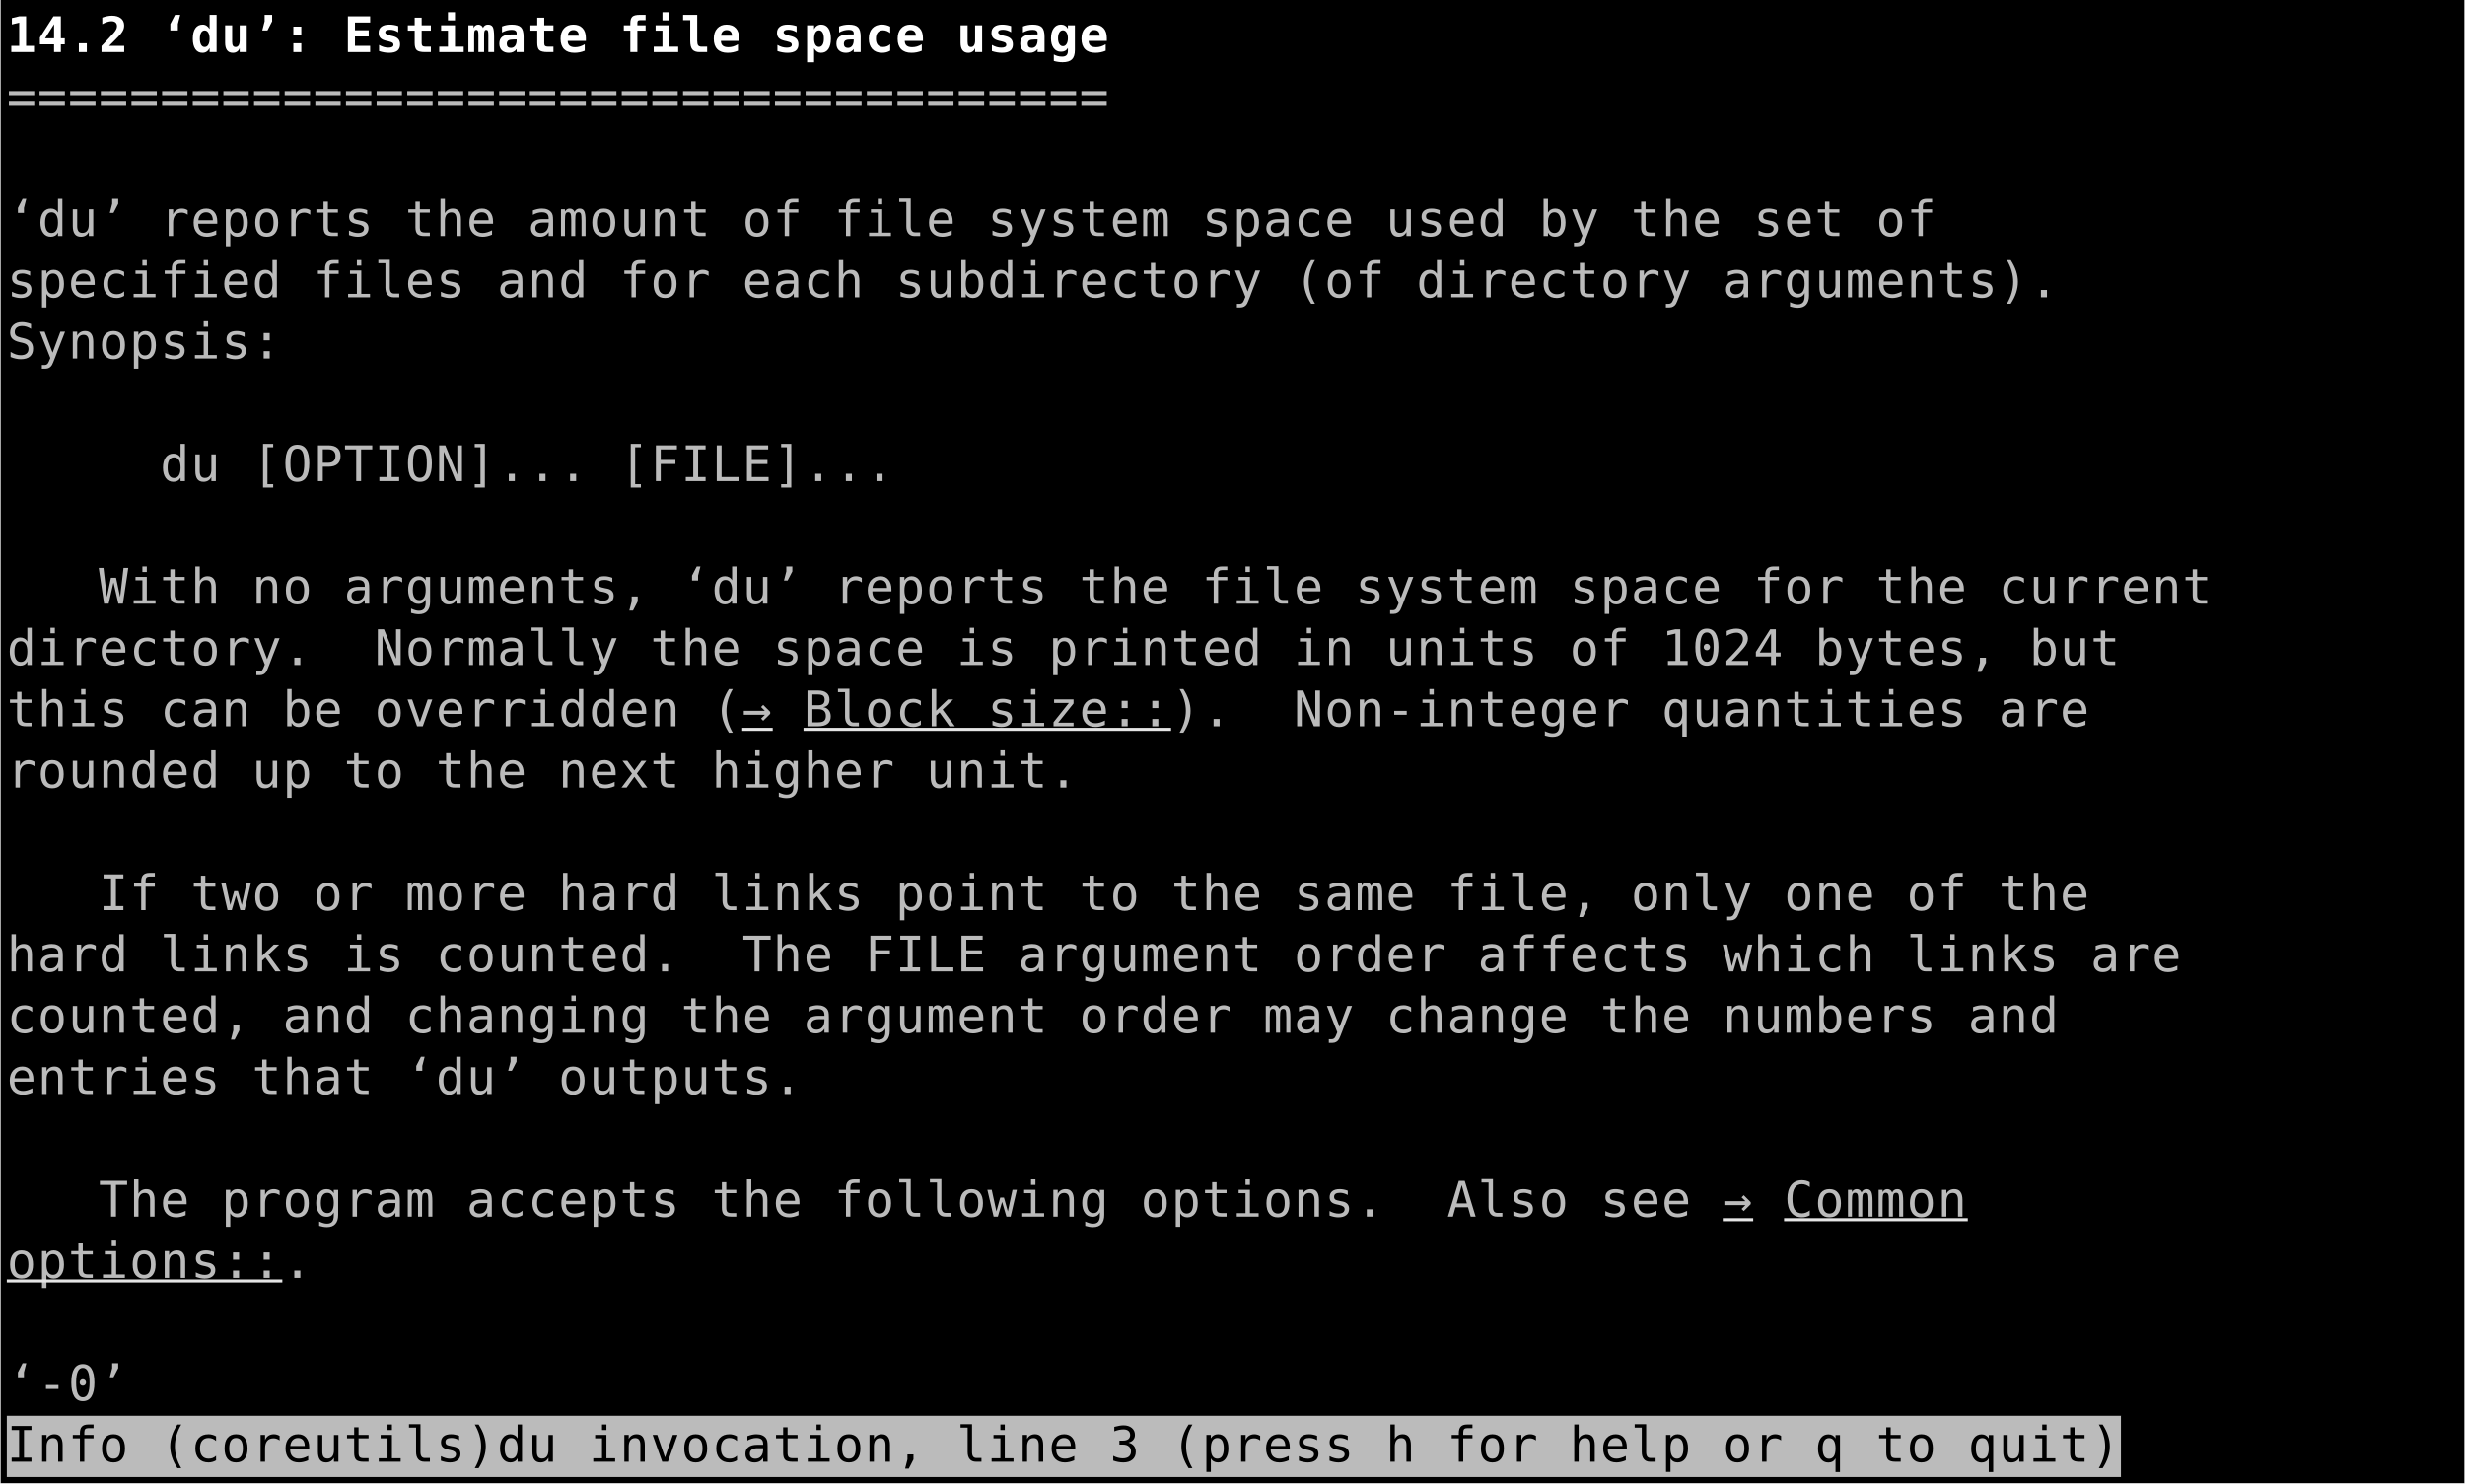
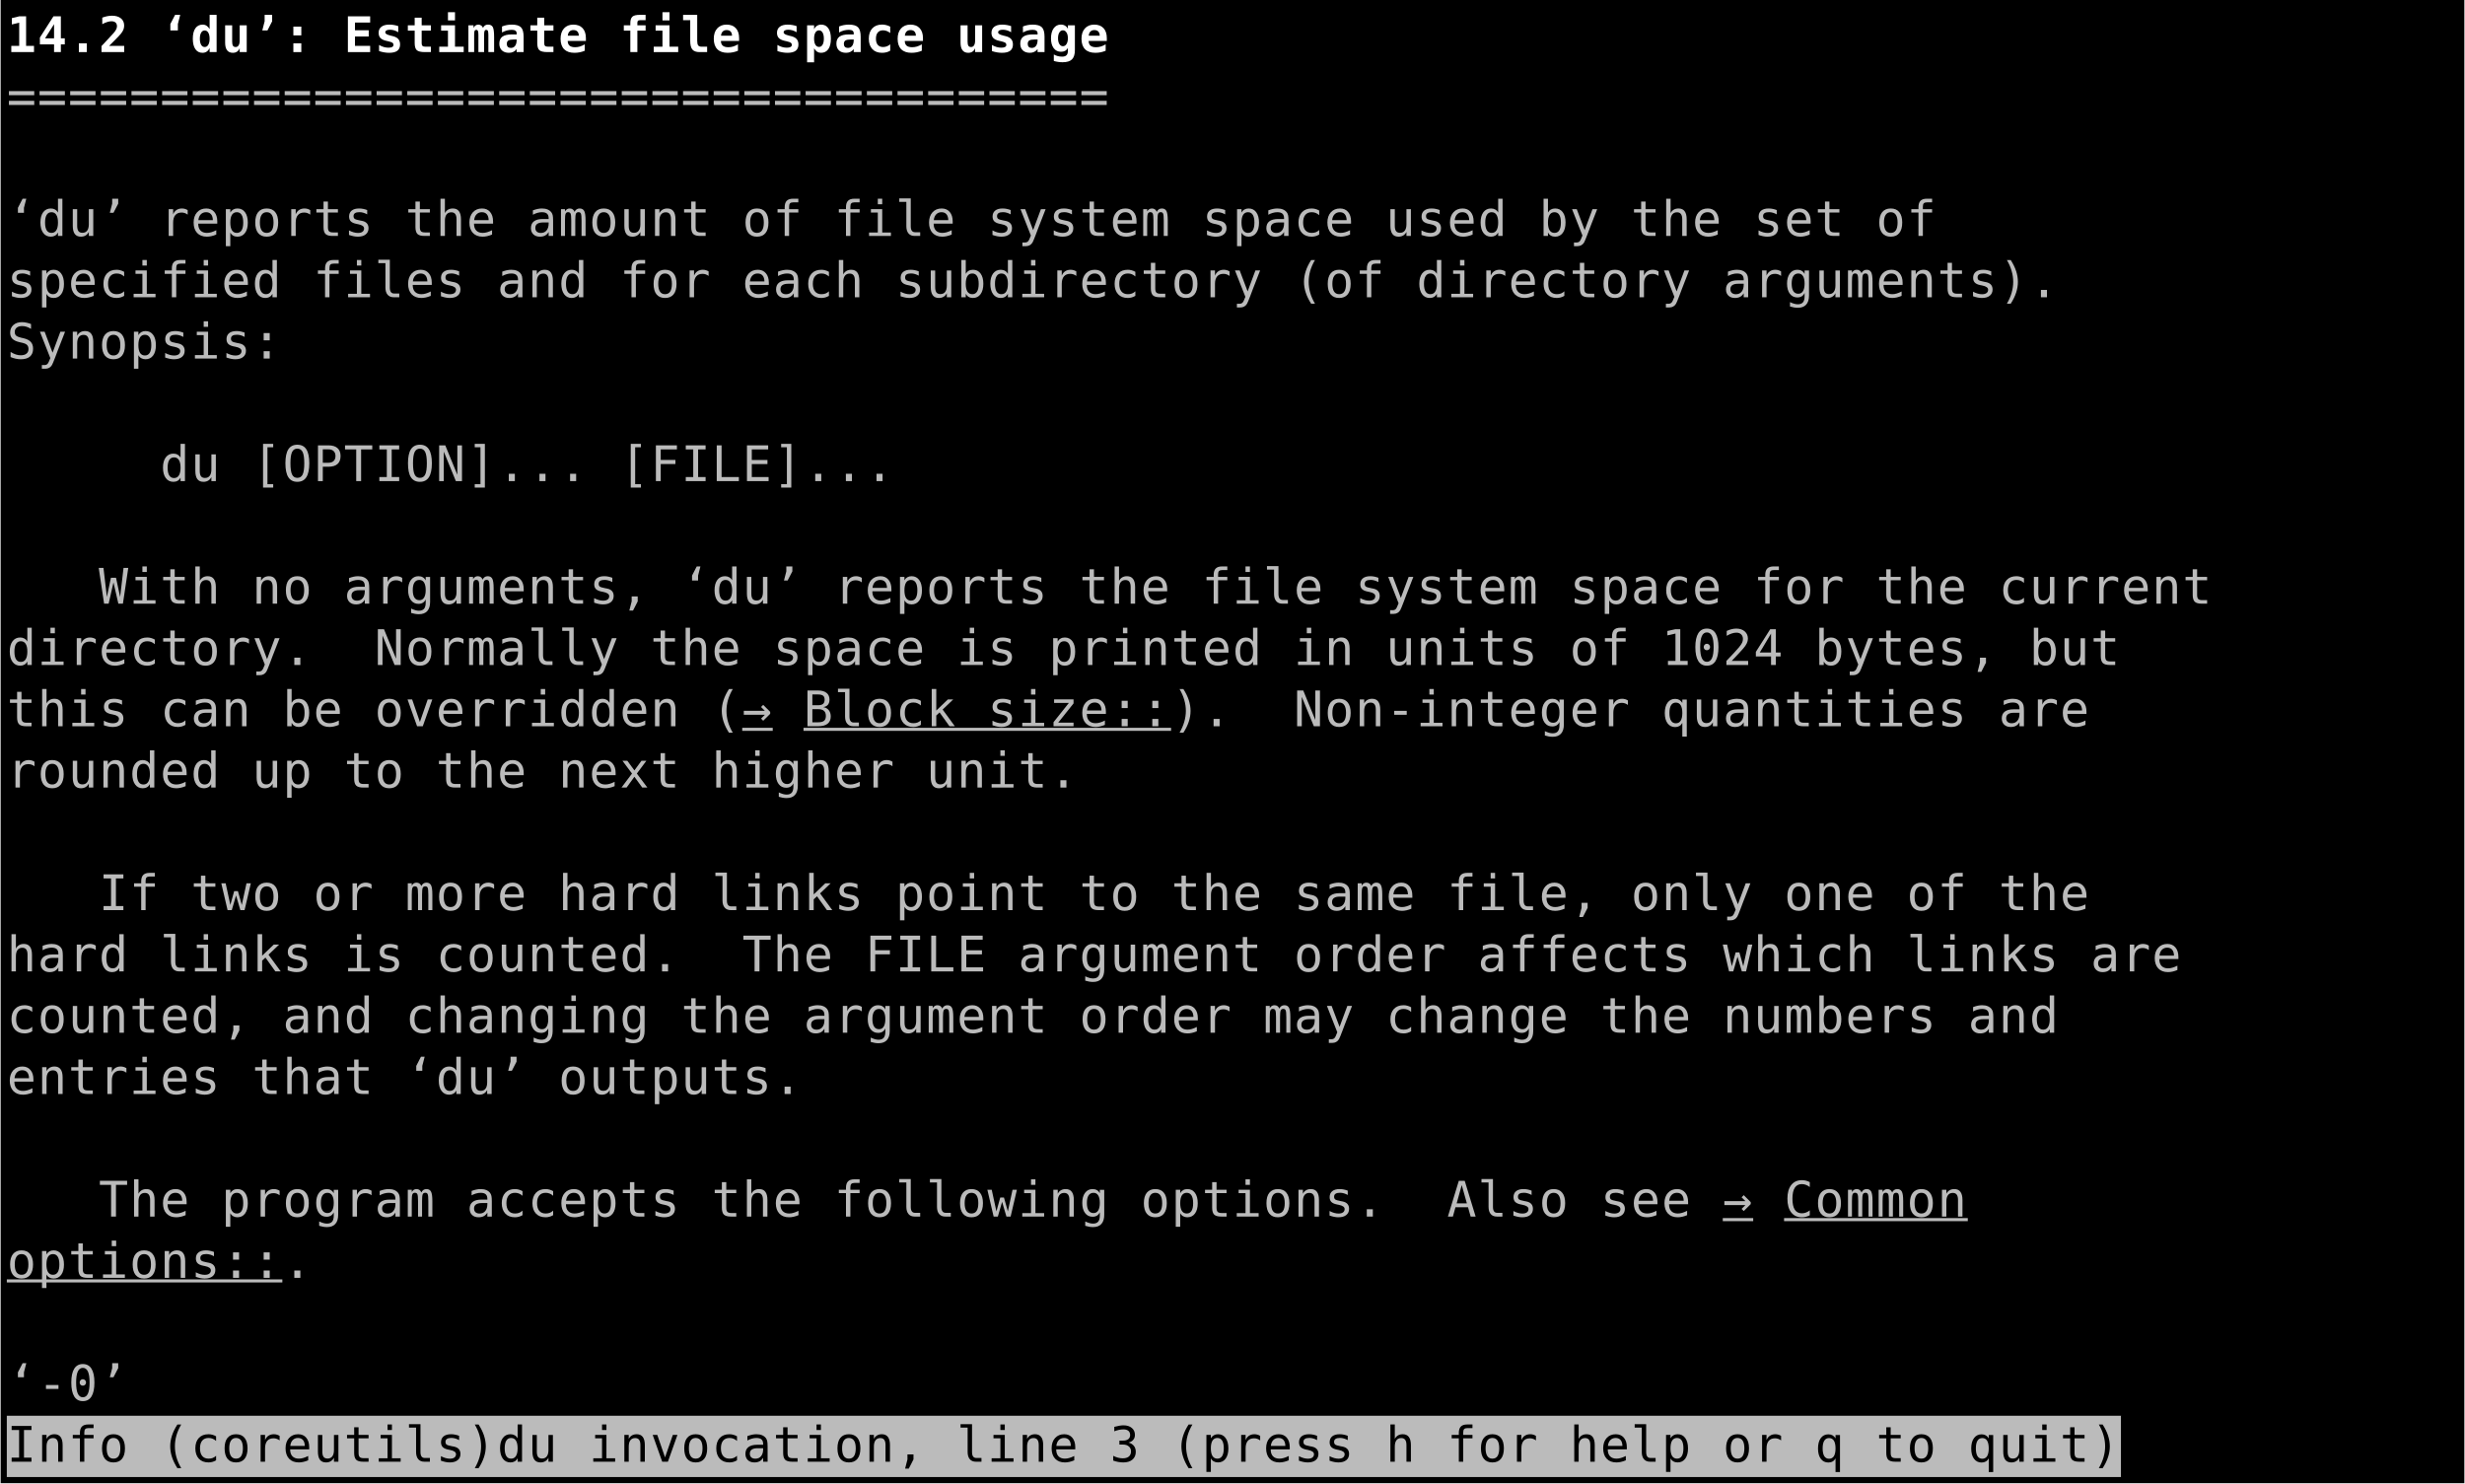
<svg xmlns="http://www.w3.org/2000/svg" version="1.1" baseProfile="full" viewBox="0 0 804 484" width="48.2em" height="29em">
  <g font-size="16" font-family="monospace" fill="#000">
    <rect x="0" y="0" width="804" height="484" />
    <rect x="2" y="2" height="20" width="360" />
    <g font-weight="bold" fill="#fff">
      <text x="2" y="17">1</text>
      <text x="12" y="17">4</text>
      <text x="22" y="17">.</text>
      <text x="32" y="17">2</text>
      <text x="52" y="17">‘</text>
      <text x="62" y="17">d</text>
      <text x="72" y="17">u</text>
      <text x="82" y="17">’</text>
      <text x="92" y="17">:</text>
      <text x="112" y="17">E</text>
      <text x="122" y="17">s</text>
      <text x="132" y="17">t</text>
      <text x="142" y="17">i</text>
      <text x="152" y="17">m</text>
      <text x="162" y="17">a</text>
      <text x="172" y="17">t</text>
      <text x="182" y="17">e</text>
      <text x="202" y="17">f</text>
      <text x="212" y="17">i</text>
      <text x="222" y="17">l</text>
      <text x="232" y="17">e</text>
      <text x="252" y="17">s</text>
      <text x="262" y="17">p</text>
      <text x="272" y="17">a</text>
      <text x="282" y="17">c</text>
      <text x="292" y="17">e</text>
      <text x="312" y="17">u</text>
      <text x="322" y="17">s</text>
      <text x="332" y="17">a</text>
      <text x="342" y="17">g</text>
      <text x="352" y="17">e</text>
    </g>
    <rect x="362" y="2" height="20" width="440" />
    <rect x="2" y="22" height="20" width="360" />
    <g fill="#bbb">
      <text x="2" y="37">=</text>
      <text x="12" y="37">=</text>
      <text x="22" y="37">=</text>
      <text x="32" y="37">=</text>
      <text x="42" y="37">=</text>
      <text x="52" y="37">=</text>
      <text x="62" y="37">=</text>
      <text x="72" y="37">=</text>
      <text x="82" y="37">=</text>
      <text x="92" y="37">=</text>
      <text x="102" y="37">=</text>
      <text x="112" y="37">=</text>
      <text x="122" y="37">=</text>
      <text x="132" y="37">=</text>
      <text x="142" y="37">=</text>
      <text x="152" y="37">=</text>
      <text x="162" y="37">=</text>
      <text x="172" y="37">=</text>
      <text x="182" y="37">=</text>
      <text x="192" y="37">=</text>
      <text x="202" y="37">=</text>
      <text x="212" y="37">=</text>
      <text x="222" y="37">=</text>
      <text x="232" y="37">=</text>
      <text x="242" y="37">=</text>
      <text x="252" y="37">=</text>
      <text x="262" y="37">=</text>
      <text x="272" y="37">=</text>
      <text x="282" y="37">=</text>
      <text x="292" y="37">=</text>
      <text x="302" y="37">=</text>
      <text x="312" y="37">=</text>
      <text x="322" y="37">=</text>
      <text x="332" y="37">=</text>
      <text x="342" y="37">=</text>
      <text x="352" y="37">=</text>
    </g>
    <rect x="362" y="22" height="20" width="440" />
    <rect x="2" y="42" height="20" width="800" />
    <rect x="2" y="62" height="20" width="630" />
    <g fill="#bbb">
      <text x="2" y="77">‘</text>
      <text x="12" y="77">d</text>
      <text x="22" y="77">u</text>
      <text x="32" y="77">’</text>
      <text x="52" y="77">r</text>
      <text x="62" y="77">e</text>
      <text x="72" y="77">p</text>
      <text x="82" y="77">o</text>
      <text x="92" y="77">r</text>
      <text x="102" y="77">t</text>
      <text x="112" y="77">s</text>
      <text x="132" y="77">t</text>
      <text x="142" y="77">h</text>
      <text x="152" y="77">e</text>
      <text x="172" y="77">a</text>
      <text x="182" y="77">m</text>
      <text x="192" y="77">o</text>
      <text x="202" y="77">u</text>
      <text x="212" y="77">n</text>
      <text x="222" y="77">t</text>
      <text x="242" y="77">o</text>
      <text x="252" y="77">f</text>
      <text x="272" y="77">f</text>
      <text x="282" y="77">i</text>
      <text x="292" y="77">l</text>
      <text x="302" y="77">e</text>
      <text x="322" y="77">s</text>
      <text x="332" y="77">y</text>
      <text x="342" y="77">s</text>
      <text x="352" y="77">t</text>
      <text x="362" y="77">e</text>
      <text x="372" y="77">m</text>
      <text x="392" y="77">s</text>
      <text x="402" y="77">p</text>
      <text x="412" y="77">a</text>
      <text x="422" y="77">c</text>
      <text x="432" y="77">e</text>
      <text x="452" y="77">u</text>
      <text x="462" y="77">s</text>
      <text x="472" y="77">e</text>
      <text x="482" y="77">d</text>
      <text x="502" y="77">b</text>
      <text x="512" y="77">y</text>
      <text x="532" y="77">t</text>
      <text x="542" y="77">h</text>
      <text x="552" y="77">e</text>
      <text x="572" y="77">s</text>
      <text x="582" y="77">e</text>
      <text x="592" y="77">t</text>
      <text x="612" y="77">o</text>
      <text x="622" y="77">f</text>
    </g>
    <rect x="632" y="62" height="20" width="170" />
    <rect x="2" y="82" height="20" width="670" />
    <g fill="#bbb">
      <text x="2" y="97">s</text>
      <text x="12" y="97">p</text>
      <text x="22" y="97">e</text>
      <text x="32" y="97">c</text>
      <text x="42" y="97">i</text>
      <text x="52" y="97">f</text>
      <text x="62" y="97">i</text>
      <text x="72" y="97">e</text>
      <text x="82" y="97">d</text>
      <text x="102" y="97">f</text>
      <text x="112" y="97">i</text>
      <text x="122" y="97">l</text>
      <text x="132" y="97">e</text>
      <text x="142" y="97">s</text>
      <text x="162" y="97">a</text>
      <text x="172" y="97">n</text>
      <text x="182" y="97">d</text>
      <text x="202" y="97">f</text>
      <text x="212" y="97">o</text>
      <text x="222" y="97">r</text>
      <text x="242" y="97">e</text>
      <text x="252" y="97">a</text>
      <text x="262" y="97">c</text>
      <text x="272" y="97">h</text>
      <text x="292" y="97">s</text>
      <text x="302" y="97">u</text>
      <text x="312" y="97">b</text>
      <text x="322" y="97">d</text>
      <text x="332" y="97">i</text>
      <text x="342" y="97">r</text>
      <text x="352" y="97">e</text>
      <text x="362" y="97">c</text>
      <text x="372" y="97">t</text>
      <text x="382" y="97">o</text>
      <text x="392" y="97">r</text>
      <text x="402" y="97">y</text>
      <text x="422" y="97">(</text>
      <text x="432" y="97">o</text>
      <text x="442" y="97">f</text>
      <text x="462" y="97">d</text>
      <text x="472" y="97">i</text>
      <text x="482" y="97">r</text>
      <text x="492" y="97">e</text>
      <text x="502" y="97">c</text>
      <text x="512" y="97">t</text>
      <text x="522" y="97">o</text>
      <text x="532" y="97">r</text>
      <text x="542" y="97">y</text>
      <text x="562" y="97">a</text>
      <text x="572" y="97">r</text>
      <text x="582" y="97">g</text>
      <text x="592" y="97">u</text>
      <text x="602" y="97">m</text>
      <text x="612" y="97">e</text>
      <text x="622" y="97">n</text>
      <text x="632" y="97">t</text>
      <text x="642" y="97">s</text>
      <text x="652" y="97">)</text>
      <text x="662" y="97">.</text>
    </g>
    <rect x="672" y="82" height="20" width="130" />
    <rect x="2" y="102" height="20" width="90" />
    <g fill="#bbb">
      <text x="2" y="117">S</text>
      <text x="12" y="117">y</text>
      <text x="22" y="117">n</text>
      <text x="32" y="117">o</text>
      <text x="42" y="117">p</text>
      <text x="52" y="117">s</text>
      <text x="62" y="117">i</text>
      <text x="72" y="117">s</text>
      <text x="82" y="117">:</text>
    </g>
    <rect x="92" y="102" height="20" width="710" />
    <rect x="2" y="122" height="20" width="800" />
    <rect x="2" y="142" height="20" width="290" />
    <g fill="#bbb">
      <text x="52" y="157">d</text>
      <text x="62" y="157">u</text>
      <text x="82" y="157">[</text>
      <text x="92" y="157">O</text>
      <text x="102" y="157">P</text>
      <text x="112" y="157">T</text>
      <text x="122" y="157">I</text>
      <text x="132" y="157">O</text>
      <text x="142" y="157">N</text>
      <text x="152" y="157">]</text>
      <text x="162" y="157">.</text>
      <text x="172" y="157">.</text>
      <text x="182" y="157">.</text>
      <text x="202" y="157">[</text>
      <text x="212" y="157">F</text>
      <text x="222" y="157">I</text>
      <text x="232" y="157">L</text>
      <text x="242" y="157">E</text>
      <text x="252" y="157">]</text>
      <text x="262" y="157">.</text>
      <text x="272" y="157">.</text>
      <text x="282" y="157">.</text>
    </g>
    <rect x="292" y="142" height="20" width="510" />
    <rect x="2" y="162" height="20" width="800" />
    <rect x="2" y="182" height="20" width="720" />
    <g fill="#bbb">
      <text x="32" y="197">W</text>
      <text x="42" y="197">i</text>
      <text x="52" y="197">t</text>
      <text x="62" y="197">h</text>
      <text x="82" y="197">n</text>
      <text x="92" y="197">o</text>
      <text x="112" y="197">a</text>
      <text x="122" y="197">r</text>
      <text x="132" y="197">g</text>
      <text x="142" y="197">u</text>
      <text x="152" y="197">m</text>
      <text x="162" y="197">e</text>
      <text x="172" y="197">n</text>
      <text x="182" y="197">t</text>
      <text x="192" y="197">s</text>
      <text x="202" y="197">,</text>
      <text x="222" y="197">‘</text>
      <text x="232" y="197">d</text>
      <text x="242" y="197">u</text>
      <text x="252" y="197">’</text>
      <text x="272" y="197">r</text>
      <text x="282" y="197">e</text>
      <text x="292" y="197">p</text>
      <text x="302" y="197">o</text>
      <text x="312" y="197">r</text>
      <text x="322" y="197">t</text>
      <text x="332" y="197">s</text>
      <text x="352" y="197">t</text>
      <text x="362" y="197">h</text>
      <text x="372" y="197">e</text>
      <text x="392" y="197">f</text>
      <text x="402" y="197">i</text>
      <text x="412" y="197">l</text>
      <text x="422" y="197">e</text>
      <text x="442" y="197">s</text>
      <text x="452" y="197">y</text>
      <text x="462" y="197">s</text>
      <text x="472" y="197">t</text>
      <text x="482" y="197">e</text>
      <text x="492" y="197">m</text>
      <text x="512" y="197">s</text>
      <text x="522" y="197">p</text>
      <text x="532" y="197">a</text>
      <text x="542" y="197">c</text>
      <text x="552" y="197">e</text>
      <text x="572" y="197">f</text>
      <text x="582" y="197">o</text>
      <text x="592" y="197">r</text>
      <text x="612" y="197">t</text>
      <text x="622" y="197">h</text>
      <text x="632" y="197">e</text>
      <text x="652" y="197">c</text>
      <text x="662" y="197">u</text>
      <text x="672" y="197">r</text>
      <text x="682" y="197">r</text>
      <text x="692" y="197">e</text>
      <text x="702" y="197">n</text>
      <text x="712" y="197">t</text>
    </g>
    <rect x="722" y="182" height="20" width="80" />
    <rect x="2" y="202" height="20" width="690" />
    <g fill="#bbb">
      <text x="2" y="217">d</text>
      <text x="12" y="217">i</text>
      <text x="22" y="217">r</text>
      <text x="32" y="217">e</text>
      <text x="42" y="217">c</text>
      <text x="52" y="217">t</text>
      <text x="62" y="217">o</text>
      <text x="72" y="217">r</text>
      <text x="82" y="217">y</text>
      <text x="92" y="217">.</text>
      <text x="122" y="217">N</text>
      <text x="132" y="217">o</text>
      <text x="142" y="217">r</text>
      <text x="152" y="217">m</text>
      <text x="162" y="217">a</text>
      <text x="172" y="217">l</text>
      <text x="182" y="217">l</text>
      <text x="192" y="217">y</text>
      <text x="212" y="217">t</text>
      <text x="222" y="217">h</text>
      <text x="232" y="217">e</text>
      <text x="252" y="217">s</text>
      <text x="262" y="217">p</text>
      <text x="272" y="217">a</text>
      <text x="282" y="217">c</text>
      <text x="292" y="217">e</text>
      <text x="312" y="217">i</text>
      <text x="322" y="217">s</text>
      <text x="342" y="217">p</text>
      <text x="352" y="217">r</text>
      <text x="362" y="217">i</text>
      <text x="372" y="217">n</text>
      <text x="382" y="217">t</text>
      <text x="392" y="217">e</text>
      <text x="402" y="217">d</text>
      <text x="422" y="217">i</text>
      <text x="432" y="217">n</text>
      <text x="452" y="217">u</text>
      <text x="462" y="217">n</text>
      <text x="472" y="217">i</text>
      <text x="482" y="217">t</text>
      <text x="492" y="217">s</text>
      <text x="512" y="217">o</text>
      <text x="522" y="217">f</text>
      <text x="542" y="217">1</text>
      <text x="552" y="217">0</text>
      <text x="562" y="217">2</text>
      <text x="572" y="217">4</text>
      <text x="592" y="217">b</text>
      <text x="602" y="217">y</text>
      <text x="612" y="217">t</text>
      <text x="622" y="217">e</text>
      <text x="632" y="217">s</text>
      <text x="642" y="217">,</text>
      <text x="662" y="217">b</text>
      <text x="672" y="217">u</text>
      <text x="682" y="217">t</text>
    </g>
    <rect x="692" y="202" height="20" width="110" />
    <rect x="2" y="222" height="20" width="240" />
    <g fill="#bbb">
      <text x="2" y="237">t</text>
      <text x="12" y="237">h</text>
      <text x="22" y="237">i</text>
      <text x="32" y="237">s</text>
      <text x="52" y="237">c</text>
      <text x="62" y="237">a</text>
      <text x="72" y="237">n</text>
      <text x="92" y="237">b</text>
      <text x="102" y="237">e</text>
      <text x="122" y="237">o</text>
      <text x="132" y="237">v</text>
      <text x="142" y="237">e</text>
      <text x="152" y="237">r</text>
      <text x="162" y="237">r</text>
      <text x="172" y="237">i</text>
      <text x="182" y="237">d</text>
      <text x="192" y="237">d</text>
      <text x="202" y="237">e</text>
      <text x="212" y="237">n</text>
      <text x="232" y="237">(</text>
    </g>
    <rect x="242" y="222" height="20" width="10" />
    <g fill="#bbb">
      <text x="242" y="237">→</text>
    </g>
-     <line x1="242" y1="238" x2="252" y2="238" stroke="rgb(89.80%, 89.80%, 89.80%)" />
+     <line x1="242" y1="238" x2="252" y2="238" stroke="#bbb" />
    <rect x="252" y="222" height="20" width="10" />
    <rect x="262" y="222" height="20" width="120" />
    <g fill="#bbb">
      <text x="262" y="237">B</text>
      <text x="272" y="237">l</text>
      <text x="282" y="237">o</text>
      <text x="292" y="237">c</text>
      <text x="302" y="237">k</text>
      <text x="322" y="237">s</text>
      <text x="332" y="237">i</text>
      <text x="342" y="237">z</text>
      <text x="352" y="237">e</text>
      <text x="362" y="237">:</text>
      <text x="372" y="237">:</text>
    </g>
-     <line x1="262" y1="238" x2="382" y2="238" stroke="rgb(89.80%, 89.80%, 89.80%)" />
+     <line x1="262" y1="238" x2="382" y2="238" stroke="#bbb" />
    <rect x="382" y="222" height="20" width="300" />
    <g fill="#bbb">
      <text x="382" y="237">)</text>
      <text x="392" y="237">.</text>
      <text x="422" y="237">N</text>
      <text x="432" y="237">o</text>
      <text x="442" y="237">n</text>
      <text x="452" y="237">-</text>
      <text x="462" y="237">i</text>
      <text x="472" y="237">n</text>
      <text x="482" y="237">t</text>
      <text x="492" y="237">e</text>
      <text x="502" y="237">g</text>
      <text x="512" y="237">e</text>
      <text x="522" y="237">r</text>
      <text x="542" y="237">q</text>
      <text x="552" y="237">u</text>
      <text x="562" y="237">a</text>
      <text x="572" y="237">n</text>
      <text x="582" y="237">t</text>
      <text x="592" y="237">i</text>
      <text x="602" y="237">t</text>
      <text x="612" y="237">i</text>
      <text x="622" y="237">e</text>
      <text x="632" y="237">s</text>
      <text x="652" y="237">a</text>
      <text x="662" y="237">r</text>
      <text x="672" y="237">e</text>
    </g>
    <rect x="682" y="222" height="20" width="120" />
    <rect x="2" y="242" height="20" width="350" />
    <g fill="#bbb">
      <text x="2" y="257">r</text>
      <text x="12" y="257">o</text>
      <text x="22" y="257">u</text>
      <text x="32" y="257">n</text>
      <text x="42" y="257">d</text>
      <text x="52" y="257">e</text>
      <text x="62" y="257">d</text>
      <text x="82" y="257">u</text>
      <text x="92" y="257">p</text>
      <text x="112" y="257">t</text>
      <text x="122" y="257">o</text>
      <text x="142" y="257">t</text>
      <text x="152" y="257">h</text>
      <text x="162" y="257">e</text>
      <text x="182" y="257">n</text>
      <text x="192" y="257">e</text>
      <text x="202" y="257">x</text>
      <text x="212" y="257">t</text>
      <text x="232" y="257">h</text>
      <text x="242" y="257">i</text>
      <text x="252" y="257">g</text>
      <text x="262" y="257">h</text>
      <text x="272" y="257">e</text>
      <text x="282" y="257">r</text>
      <text x="302" y="257">u</text>
      <text x="312" y="257">n</text>
      <text x="322" y="257">i</text>
      <text x="332" y="257">t</text>
      <text x="342" y="257">.</text>
    </g>
    <rect x="352" y="242" height="20" width="450" />
    <rect x="2" y="262" height="20" width="800" />
    <rect x="2" y="282" height="20" width="680" />
    <g fill="#bbb">
      <text x="32" y="297">I</text>
      <text x="42" y="297">f</text>
      <text x="62" y="297">t</text>
      <text x="72" y="297">w</text>
      <text x="82" y="297">o</text>
      <text x="102" y="297">o</text>
      <text x="112" y="297">r</text>
      <text x="132" y="297">m</text>
      <text x="142" y="297">o</text>
      <text x="152" y="297">r</text>
      <text x="162" y="297">e</text>
      <text x="182" y="297">h</text>
      <text x="192" y="297">a</text>
      <text x="202" y="297">r</text>
      <text x="212" y="297">d</text>
      <text x="232" y="297">l</text>
      <text x="242" y="297">i</text>
      <text x="252" y="297">n</text>
      <text x="262" y="297">k</text>
      <text x="272" y="297">s</text>
      <text x="292" y="297">p</text>
      <text x="302" y="297">o</text>
      <text x="312" y="297">i</text>
      <text x="322" y="297">n</text>
      <text x="332" y="297">t</text>
      <text x="352" y="297">t</text>
      <text x="362" y="297">o</text>
      <text x="382" y="297">t</text>
      <text x="392" y="297">h</text>
      <text x="402" y="297">e</text>
      <text x="422" y="297">s</text>
      <text x="432" y="297">a</text>
      <text x="442" y="297">m</text>
      <text x="452" y="297">e</text>
      <text x="472" y="297">f</text>
      <text x="482" y="297">i</text>
      <text x="492" y="297">l</text>
      <text x="502" y="297">e</text>
      <text x="512" y="297">,</text>
      <text x="532" y="297">o</text>
      <text x="542" y="297">n</text>
      <text x="552" y="297">l</text>
      <text x="562" y="297">y</text>
      <text x="582" y="297">o</text>
      <text x="592" y="297">n</text>
      <text x="602" y="297">e</text>
      <text x="622" y="297">o</text>
      <text x="632" y="297">f</text>
      <text x="652" y="297">t</text>
      <text x="662" y="297">h</text>
      <text x="672" y="297">e</text>
    </g>
    <rect x="682" y="282" height="20" width="120" />
    <rect x="2" y="302" height="20" width="710" />
    <g fill="#bbb">
      <text x="2" y="317">h</text>
      <text x="12" y="317">a</text>
      <text x="22" y="317">r</text>
      <text x="32" y="317">d</text>
      <text x="52" y="317">l</text>
      <text x="62" y="317">i</text>
      <text x="72" y="317">n</text>
      <text x="82" y="317">k</text>
      <text x="92" y="317">s</text>
      <text x="112" y="317">i</text>
      <text x="122" y="317">s</text>
      <text x="142" y="317">c</text>
      <text x="152" y="317">o</text>
      <text x="162" y="317">u</text>
      <text x="172" y="317">n</text>
      <text x="182" y="317">t</text>
      <text x="192" y="317">e</text>
      <text x="202" y="317">d</text>
      <text x="212" y="317">.</text>
      <text x="242" y="317">T</text>
      <text x="252" y="317">h</text>
      <text x="262" y="317">e</text>
      <text x="282" y="317">F</text>
      <text x="292" y="317">I</text>
      <text x="302" y="317">L</text>
      <text x="312" y="317">E</text>
      <text x="332" y="317">a</text>
      <text x="342" y="317">r</text>
      <text x="352" y="317">g</text>
      <text x="362" y="317">u</text>
      <text x="372" y="317">m</text>
      <text x="382" y="317">e</text>
      <text x="392" y="317">n</text>
      <text x="402" y="317">t</text>
      <text x="422" y="317">o</text>
      <text x="432" y="317">r</text>
      <text x="442" y="317">d</text>
      <text x="452" y="317">e</text>
      <text x="462" y="317">r</text>
      <text x="482" y="317">a</text>
      <text x="492" y="317">f</text>
      <text x="502" y="317">f</text>
      <text x="512" y="317">e</text>
      <text x="522" y="317">c</text>
      <text x="532" y="317">t</text>
      <text x="542" y="317">s</text>
      <text x="562" y="317">w</text>
      <text x="572" y="317">h</text>
      <text x="582" y="317">i</text>
      <text x="592" y="317">c</text>
      <text x="602" y="317">h</text>
      <text x="622" y="317">l</text>
      <text x="632" y="317">i</text>
      <text x="642" y="317">n</text>
      <text x="652" y="317">k</text>
      <text x="662" y="317">s</text>
      <text x="682" y="317">a</text>
      <text x="692" y="317">r</text>
      <text x="702" y="317">e</text>
    </g>
    <rect x="712" y="302" height="20" width="90" />
    <rect x="2" y="322" height="20" width="670" />
    <g fill="#bbb">
      <text x="2" y="337">c</text>
      <text x="12" y="337">o</text>
      <text x="22" y="337">u</text>
      <text x="32" y="337">n</text>
      <text x="42" y="337">t</text>
      <text x="52" y="337">e</text>
      <text x="62" y="337">d</text>
      <text x="72" y="337">,</text>
      <text x="92" y="337">a</text>
      <text x="102" y="337">n</text>
      <text x="112" y="337">d</text>
      <text x="132" y="337">c</text>
      <text x="142" y="337">h</text>
      <text x="152" y="337">a</text>
      <text x="162" y="337">n</text>
      <text x="172" y="337">g</text>
      <text x="182" y="337">i</text>
      <text x="192" y="337">n</text>
      <text x="202" y="337">g</text>
      <text x="222" y="337">t</text>
      <text x="232" y="337">h</text>
      <text x="242" y="337">e</text>
      <text x="262" y="337">a</text>
      <text x="272" y="337">r</text>
      <text x="282" y="337">g</text>
      <text x="292" y="337">u</text>
      <text x="302" y="337">m</text>
      <text x="312" y="337">e</text>
      <text x="322" y="337">n</text>
      <text x="332" y="337">t</text>
      <text x="352" y="337">o</text>
      <text x="362" y="337">r</text>
      <text x="372" y="337">d</text>
      <text x="382" y="337">e</text>
      <text x="392" y="337">r</text>
      <text x="412" y="337">m</text>
      <text x="422" y="337">a</text>
      <text x="432" y="337">y</text>
      <text x="452" y="337">c</text>
      <text x="462" y="337">h</text>
      <text x="472" y="337">a</text>
      <text x="482" y="337">n</text>
      <text x="492" y="337">g</text>
      <text x="502" y="337">e</text>
      <text x="522" y="337">t</text>
      <text x="532" y="337">h</text>
      <text x="542" y="337">e</text>
      <text x="562" y="337">n</text>
      <text x="572" y="337">u</text>
      <text x="582" y="337">m</text>
      <text x="592" y="337">b</text>
      <text x="602" y="337">e</text>
      <text x="612" y="337">r</text>
      <text x="622" y="337">s</text>
      <text x="642" y="337">a</text>
      <text x="652" y="337">n</text>
      <text x="662" y="337">d</text>
    </g>
    <rect x="672" y="322" height="20" width="130" />
    <rect x="2" y="342" height="20" width="260" />
    <g fill="#bbb">
      <text x="2" y="357">e</text>
      <text x="12" y="357">n</text>
      <text x="22" y="357">t</text>
      <text x="32" y="357">r</text>
      <text x="42" y="357">i</text>
      <text x="52" y="357">e</text>
      <text x="62" y="357">s</text>
      <text x="82" y="357">t</text>
      <text x="92" y="357">h</text>
      <text x="102" y="357">a</text>
      <text x="112" y="357">t</text>
      <text x="132" y="357">‘</text>
      <text x="142" y="357">d</text>
      <text x="152" y="357">u</text>
      <text x="162" y="357">’</text>
      <text x="182" y="357">o</text>
      <text x="192" y="357">u</text>
      <text x="202" y="357">t</text>
      <text x="212" y="357">p</text>
      <text x="222" y="357">u</text>
      <text x="232" y="357">t</text>
      <text x="242" y="357">s</text>
      <text x="252" y="357">.</text>
    </g>
    <rect x="262" y="342" height="20" width="540" />
    <rect x="2" y="362" height="20" width="800" />
    <rect x="2" y="382" height="20" width="560" />
    <g fill="#bbb">
      <text x="32" y="397">T</text>
      <text x="42" y="397">h</text>
      <text x="52" y="397">e</text>
      <text x="72" y="397">p</text>
      <text x="82" y="397">r</text>
      <text x="92" y="397">o</text>
      <text x="102" y="397">g</text>
      <text x="112" y="397">r</text>
      <text x="122" y="397">a</text>
      <text x="132" y="397">m</text>
      <text x="152" y="397">a</text>
      <text x="162" y="397">c</text>
      <text x="172" y="397">c</text>
      <text x="182" y="397">e</text>
      <text x="192" y="397">p</text>
      <text x="202" y="397">t</text>
      <text x="212" y="397">s</text>
      <text x="232" y="397">t</text>
      <text x="242" y="397">h</text>
      <text x="252" y="397">e</text>
      <text x="272" y="397">f</text>
      <text x="282" y="397">o</text>
      <text x="292" y="397">l</text>
      <text x="302" y="397">l</text>
      <text x="312" y="397">o</text>
      <text x="322" y="397">w</text>
      <text x="332" y="397">i</text>
      <text x="342" y="397">n</text>
      <text x="352" y="397">g</text>
      <text x="372" y="397">o</text>
      <text x="382" y="397">p</text>
      <text x="392" y="397">t</text>
      <text x="402" y="397">i</text>
      <text x="412" y="397">o</text>
      <text x="422" y="397">n</text>
      <text x="432" y="397">s</text>
      <text x="442" y="397">.</text>
      <text x="472" y="397">A</text>
      <text x="482" y="397">l</text>
      <text x="492" y="397">s</text>
      <text x="502" y="397">o</text>
      <text x="522" y="397">s</text>
      <text x="532" y="397">e</text>
      <text x="542" y="397">e</text>
    </g>
    <rect x="562" y="382" height="20" width="10" />
    <g fill="#bbb">
      <text x="562" y="397">→</text>
    </g>
-     <line x1="562" y1="398" x2="572" y2="398" stroke="rgb(89.80%, 89.80%, 89.80%)" />
+     <line x1="562" y1="398" x2="572" y2="398" stroke="#bbb" />
    <rect x="572" y="382" height="20" width="10" />
    <rect x="582" y="382" height="20" width="60" />
    <g fill="#bbb">
      <text x="582" y="397">C</text>
      <text x="592" y="397">o</text>
      <text x="602" y="397">m</text>
      <text x="612" y="397">m</text>
      <text x="622" y="397">o</text>
      <text x="632" y="397">n</text>
    </g>
-     <line x1="582" y1="398" x2="642" y2="398" stroke="rgb(89.80%, 89.80%, 89.80%)" />
+     <line x1="582" y1="398" x2="642" y2="398" stroke="#bbb" />
    <rect x="642" y="382" height="20" width="160" />
    <rect x="2" y="402" height="20" width="90" />
    <g fill="#bbb">
      <text x="2" y="417">o</text>
      <text x="12" y="417">p</text>
      <text x="22" y="417">t</text>
      <text x="32" y="417">i</text>
      <text x="42" y="417">o</text>
      <text x="52" y="417">n</text>
      <text x="62" y="417">s</text>
      <text x="72" y="417">:</text>
      <text x="82" y="417">:</text>
    </g>
-     <line x1="2" y1="418" x2="92" y2="418" stroke="rgb(89.80%, 89.80%, 89.80%)" />
+     <line x1="2" y1="418" x2="92" y2="418" stroke="#bbb" />
    <rect x="92" y="402" height="20" width="10" />
    <g fill="#bbb">
      <text x="92" y="417">.</text>
    </g>
    <rect x="102" y="402" height="20" width="700" />
    <rect x="2" y="422" height="20" width="800" />
    <rect x="2" y="442" height="20" width="40" />
    <g fill="#bbb">
      <text x="2" y="457">‘</text>
      <text x="12" y="457">-</text>
      <text x="22" y="457">0</text>
      <text x="32" y="457">’</text>
    </g>
    <rect x="42" y="442" height="20" width="760" />
    <rect x="2" y="462" height="20" width="690" fill="#bbb" />
    <g>
      <text x="2" y="477">I</text>
      <text x="12" y="477">n</text>
      <text x="22" y="477">f</text>
      <text x="32" y="477">o</text>
      <text x="52" y="477">(</text>
      <text x="62" y="477">c</text>
      <text x="72" y="477">o</text>
      <text x="82" y="477">r</text>
      <text x="92" y="477">e</text>
      <text x="102" y="477">u</text>
      <text x="112" y="477">t</text>
      <text x="122" y="477">i</text>
      <text x="132" y="477">l</text>
      <text x="142" y="477">s</text>
      <text x="152" y="477">)</text>
      <text x="162" y="477">d</text>
      <text x="172" y="477">u</text>
      <text x="192" y="477">i</text>
      <text x="202" y="477">n</text>
      <text x="212" y="477">v</text>
      <text x="222" y="477">o</text>
      <text x="232" y="477">c</text>
      <text x="242" y="477">a</text>
      <text x="252" y="477">t</text>
      <text x="262" y="477">i</text>
      <text x="272" y="477">o</text>
      <text x="282" y="477">n</text>
      <text x="292" y="477">,</text>
      <text x="312" y="477">l</text>
      <text x="322" y="477">i</text>
      <text x="332" y="477">n</text>
      <text x="342" y="477">e</text>
      <text x="362" y="477">3</text>
      <text x="382" y="477">(</text>
      <text x="392" y="477">p</text>
      <text x="402" y="477">r</text>
      <text x="412" y="477">e</text>
      <text x="422" y="477">s</text>
      <text x="432" y="477">s</text>
      <text x="452" y="477">h</text>
      <text x="472" y="477">f</text>
      <text x="482" y="477">o</text>
      <text x="492" y="477">r</text>
      <text x="512" y="477">h</text>
      <text x="522" y="477">e</text>
      <text x="532" y="477">l</text>
      <text x="542" y="477">p</text>
      <text x="562" y="477">o</text>
      <text x="572" y="477">r</text>
      <text x="592" y="477">q</text>
      <text x="612" y="477">t</text>
      <text x="622" y="477">o</text>
      <text x="642" y="477">q</text>
      <text x="652" y="477">u</text>
      <text x="662" y="477">i</text>
      <text x="672" y="477">t</text>
      <text x="682" y="477">)</text>
    </g>
    <rect x="692" y="462" height="20" width="110" />
  </g>
</svg>
